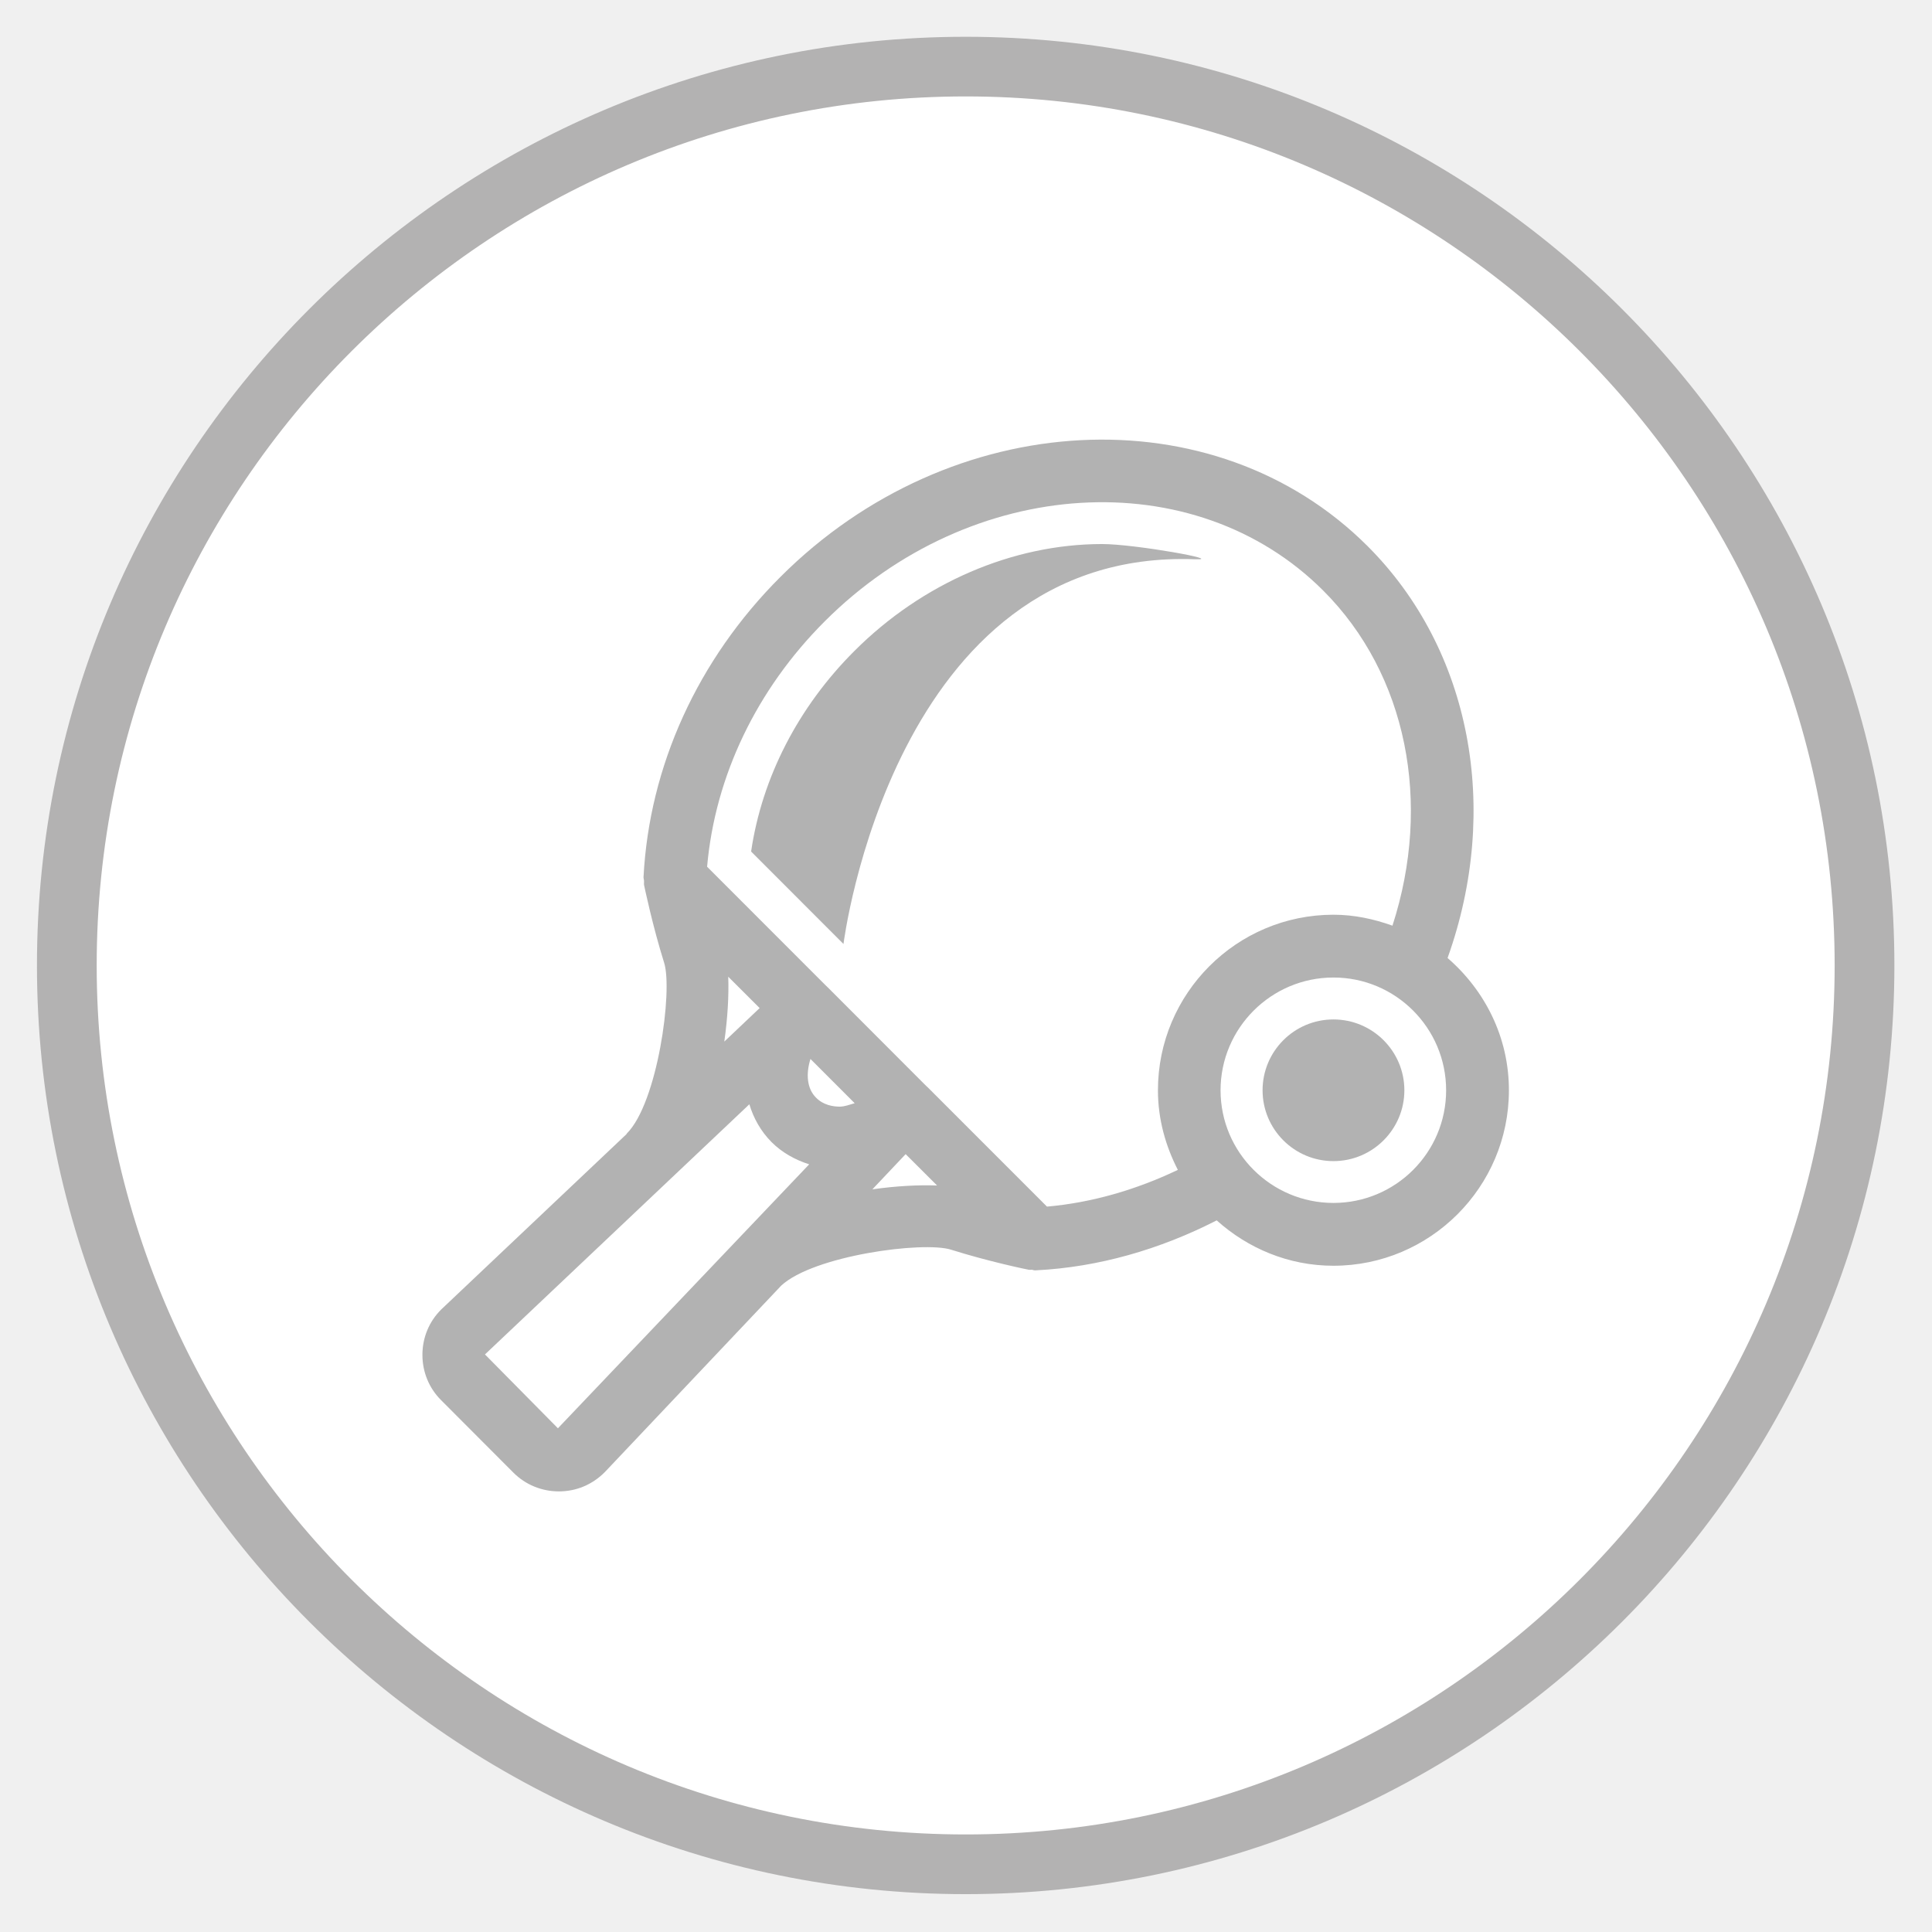
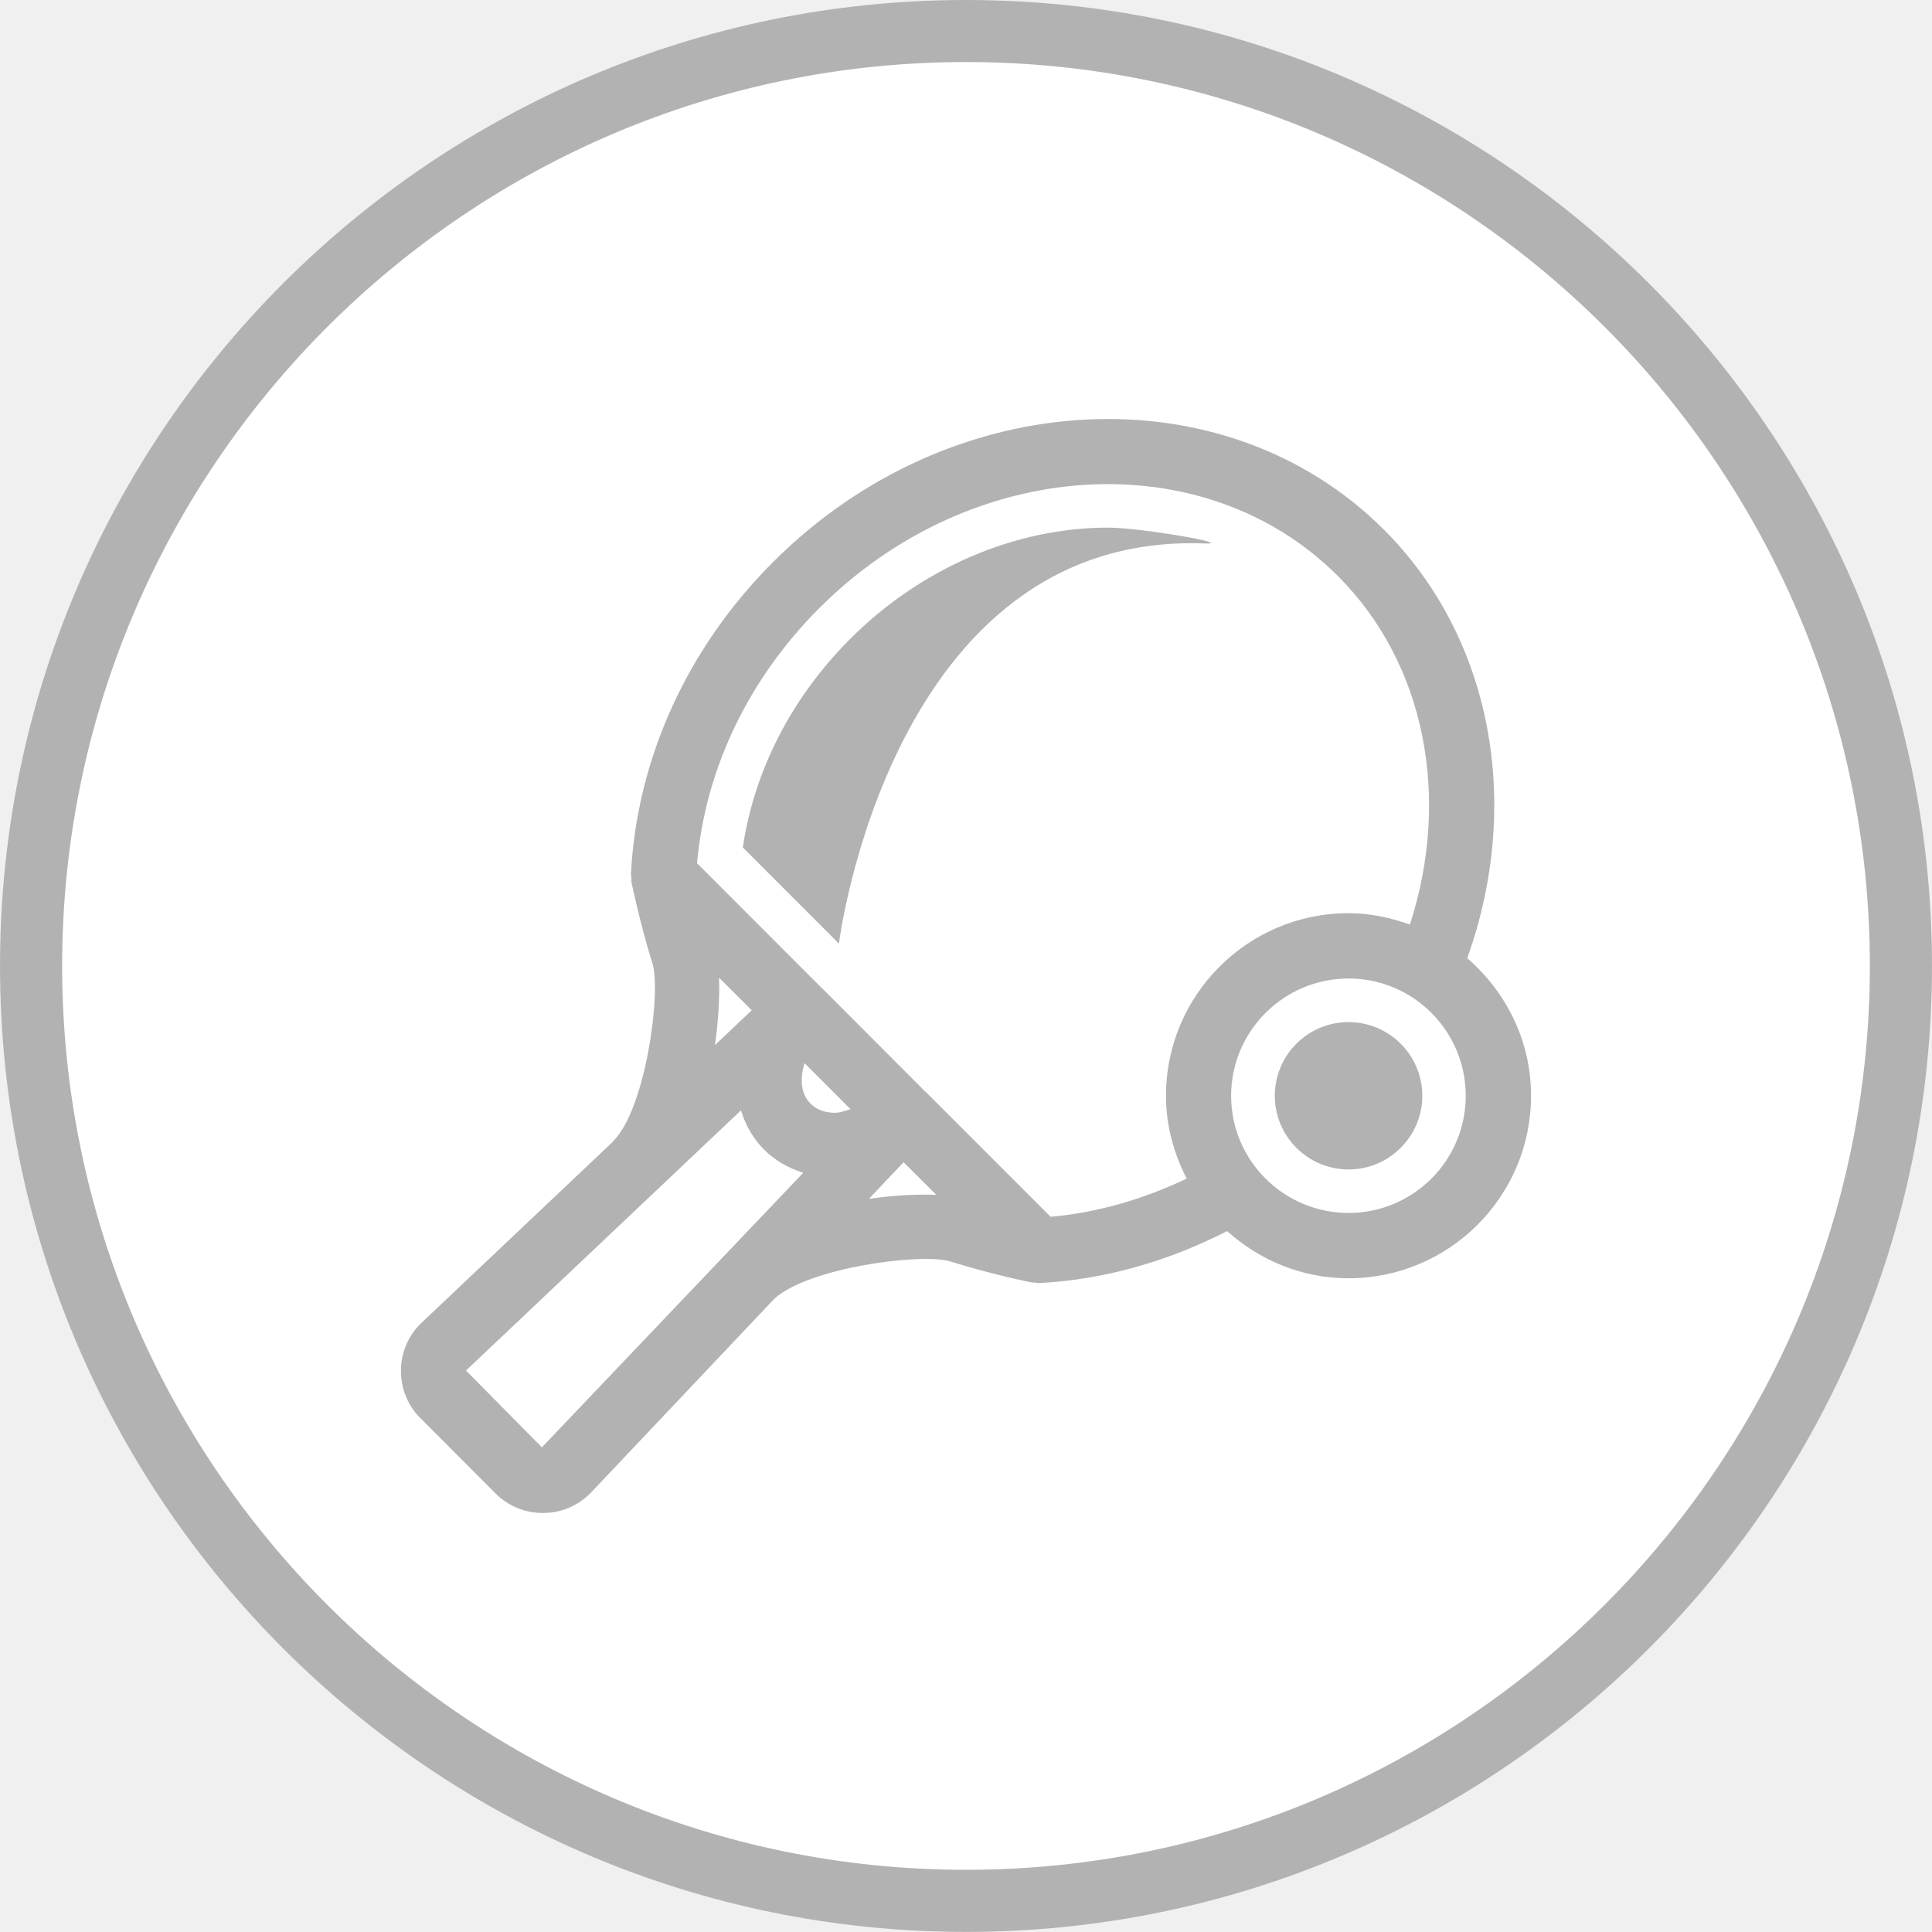
- <svg xmlns="http://www.w3.org/2000/svg" version="1.1" id="Calque_1" x="0px" y="0px" viewBox="179.96 303.16 235.87 235.87" xml:space="preserve">
+ <svg xmlns="http://www.w3.org/2000/svg" version="1.1" id="Calque_1" x="0px" y="0px" viewBox="184.47 307.65 226.77 226.77" xml:space="preserve">
  <g>
    <path fill="#FFFFFF" d="M407.598,421.025c0,60.609-49.133,109.727-109.738,109.727c-60.625,0-109.746-49.117-109.746-109.727   c0-60.602,49.121-109.742,109.746-109.742C358.465,311.283,407.598,360.424,407.598,421.025z" />
    <path fill="#B3B2B2" d="M297.859,534.408c-62.52,0-113.387-50.871-113.387-113.383c0-62.527,50.867-113.375,113.387-113.375   c62.512,0,113.379,50.848,113.379,113.375C411.238,483.537,360.371,534.408,297.859,534.408z M297.859,314.932   c-58.504,0-106.094,47.59-106.094,106.094c0,58.477,47.59,106.094,106.094,106.094c58.488,0,106.086-47.617,106.086-106.094   C403.945,362.521,356.348,314.932,297.859,314.932z" />
    <g>
      <g>
        <path fill="#B2B2B2" d="M325.867,371.439c3.73,0.133-7.371-1.859-11.348-1.859c-10.926,0-21.953,4.758-30.234,13.039     c-6.875,6.855-11.297,15.477-12.625,24.5l11.277,11.289C282.938,418.408,288.965,370.049,325.867,371.439z M342.754,427.619     c-4.777,0-8.652,3.875-8.652,8.652c0,4.766,3.875,8.645,8.652,8.645c4.773,0,8.66-3.879,8.66-8.645     C351.414,431.494,347.527,427.619,342.754,427.619z" />
        <path fill="#B2B2B2" d="M356.688,420.119c6.504-18.172,2.891-37.625-9.754-50.273c-18.73-18.719-50.891-17.051-71.691,3.742     c-10.098,10.086-16.023,23.102-16.719,36.68c0,0.145,0.059,0.273,0.059,0.418c0.02,0.184-0.027,0.363,0.012,0.547     c0.047,0.207,1.035,4.973,2.449,9.473c1.074,3.418-0.809,17.102-4.559,20.84c-0.02,0.02-0.031,0.059-0.051,0.09l-22.598,21.383     c-1.492,1.477-2.305,3.449-2.305,5.547c0,2.102,0.812,4.074,2.285,5.539l8.828,8.848c1.477,1.473,3.449,2.285,5.547,2.285l0,0     c2.109,0,4.082-0.812,5.617-2.363l21.523-22.754c3.926-3.664,17.324-5.461,20.73-4.395c4.512,1.426,9.277,2.422,9.484,2.449     c0.137,0.039,0.262-0.008,0.398,0c0.129,0.023,0.234,0.078,0.363,0.078c0.066,0,0.125,0,0.195-0.008     c7.539-0.383,15.059-2.539,22-6.094c3.789,3.398,8.75,5.539,14.25,5.539c11.816,0,21.426-9.609,21.426-21.418     C364.18,429.787,361.238,424.057,356.688,420.119z M248.074,477.533l-8.906-9.016l32.277-30.539     c0.516,1.711,1.406,3.305,2.715,4.621c1.277,1.27,2.859,2.16,4.59,2.707L248.074,477.533z M268.387,430.322     c0.41-2.898,0.566-5.641,0.48-7.918l3.836,3.828L268.387,430.322z M282.48,438.264L282.48,438.264     c-0.84,0-2.012-0.195-2.891-1.094c-1.125-1.113-1.25-2.91-0.684-4.727l5.398,5.402     C283.699,438.018,283.086,438.264,282.48,438.264z M286.465,448.361l4.062-4.297l3.836,3.828     C292.078,447.807,289.355,447.951,286.465,448.361z M321.328,436.271c0,3.516,0.926,6.777,2.43,9.715     c-5.098,2.434-10.527,4.008-15.977,4.484l-14.598-14.602c-0.012,0-0.012-0.008-0.031-0.027c-0.008,0-0.02,0-0.027-0.012     l-0.02-0.039c-0.012-0.008-0.012-0.008-0.012-0.008c0-0.008-0.008-0.008-0.02-0.008l-12.078-12.094     c-0.012,0-0.012-0.008-0.02-0.008c0-0.008-0.012-0.02-0.031-0.02l-0.008-0.02c0-0.008-0.012-0.031-0.02-0.039     c-0.02-0.02-0.031-0.02-0.051-0.031l-14.578-14.586c0.977-11.066,6.043-21.652,14.375-29.973     c17.801-17.801,45.098-19.48,60.848-3.738c10.227,10.223,13.301,25.926,8.449,40.906c-2.266-0.812-4.668-1.336-7.207-1.336     C330.926,414.838,321.328,424.447,321.328,436.271z M342.754,450.021c-7.59,0-13.781-6.16-13.781-13.75     c0-7.598,6.191-13.77,13.781-13.77c7.598,0,13.758,6.172,13.758,13.77C356.512,443.861,350.352,450.021,342.754,450.021z" />
      </g>
    </g>
  </g>
</svg>
